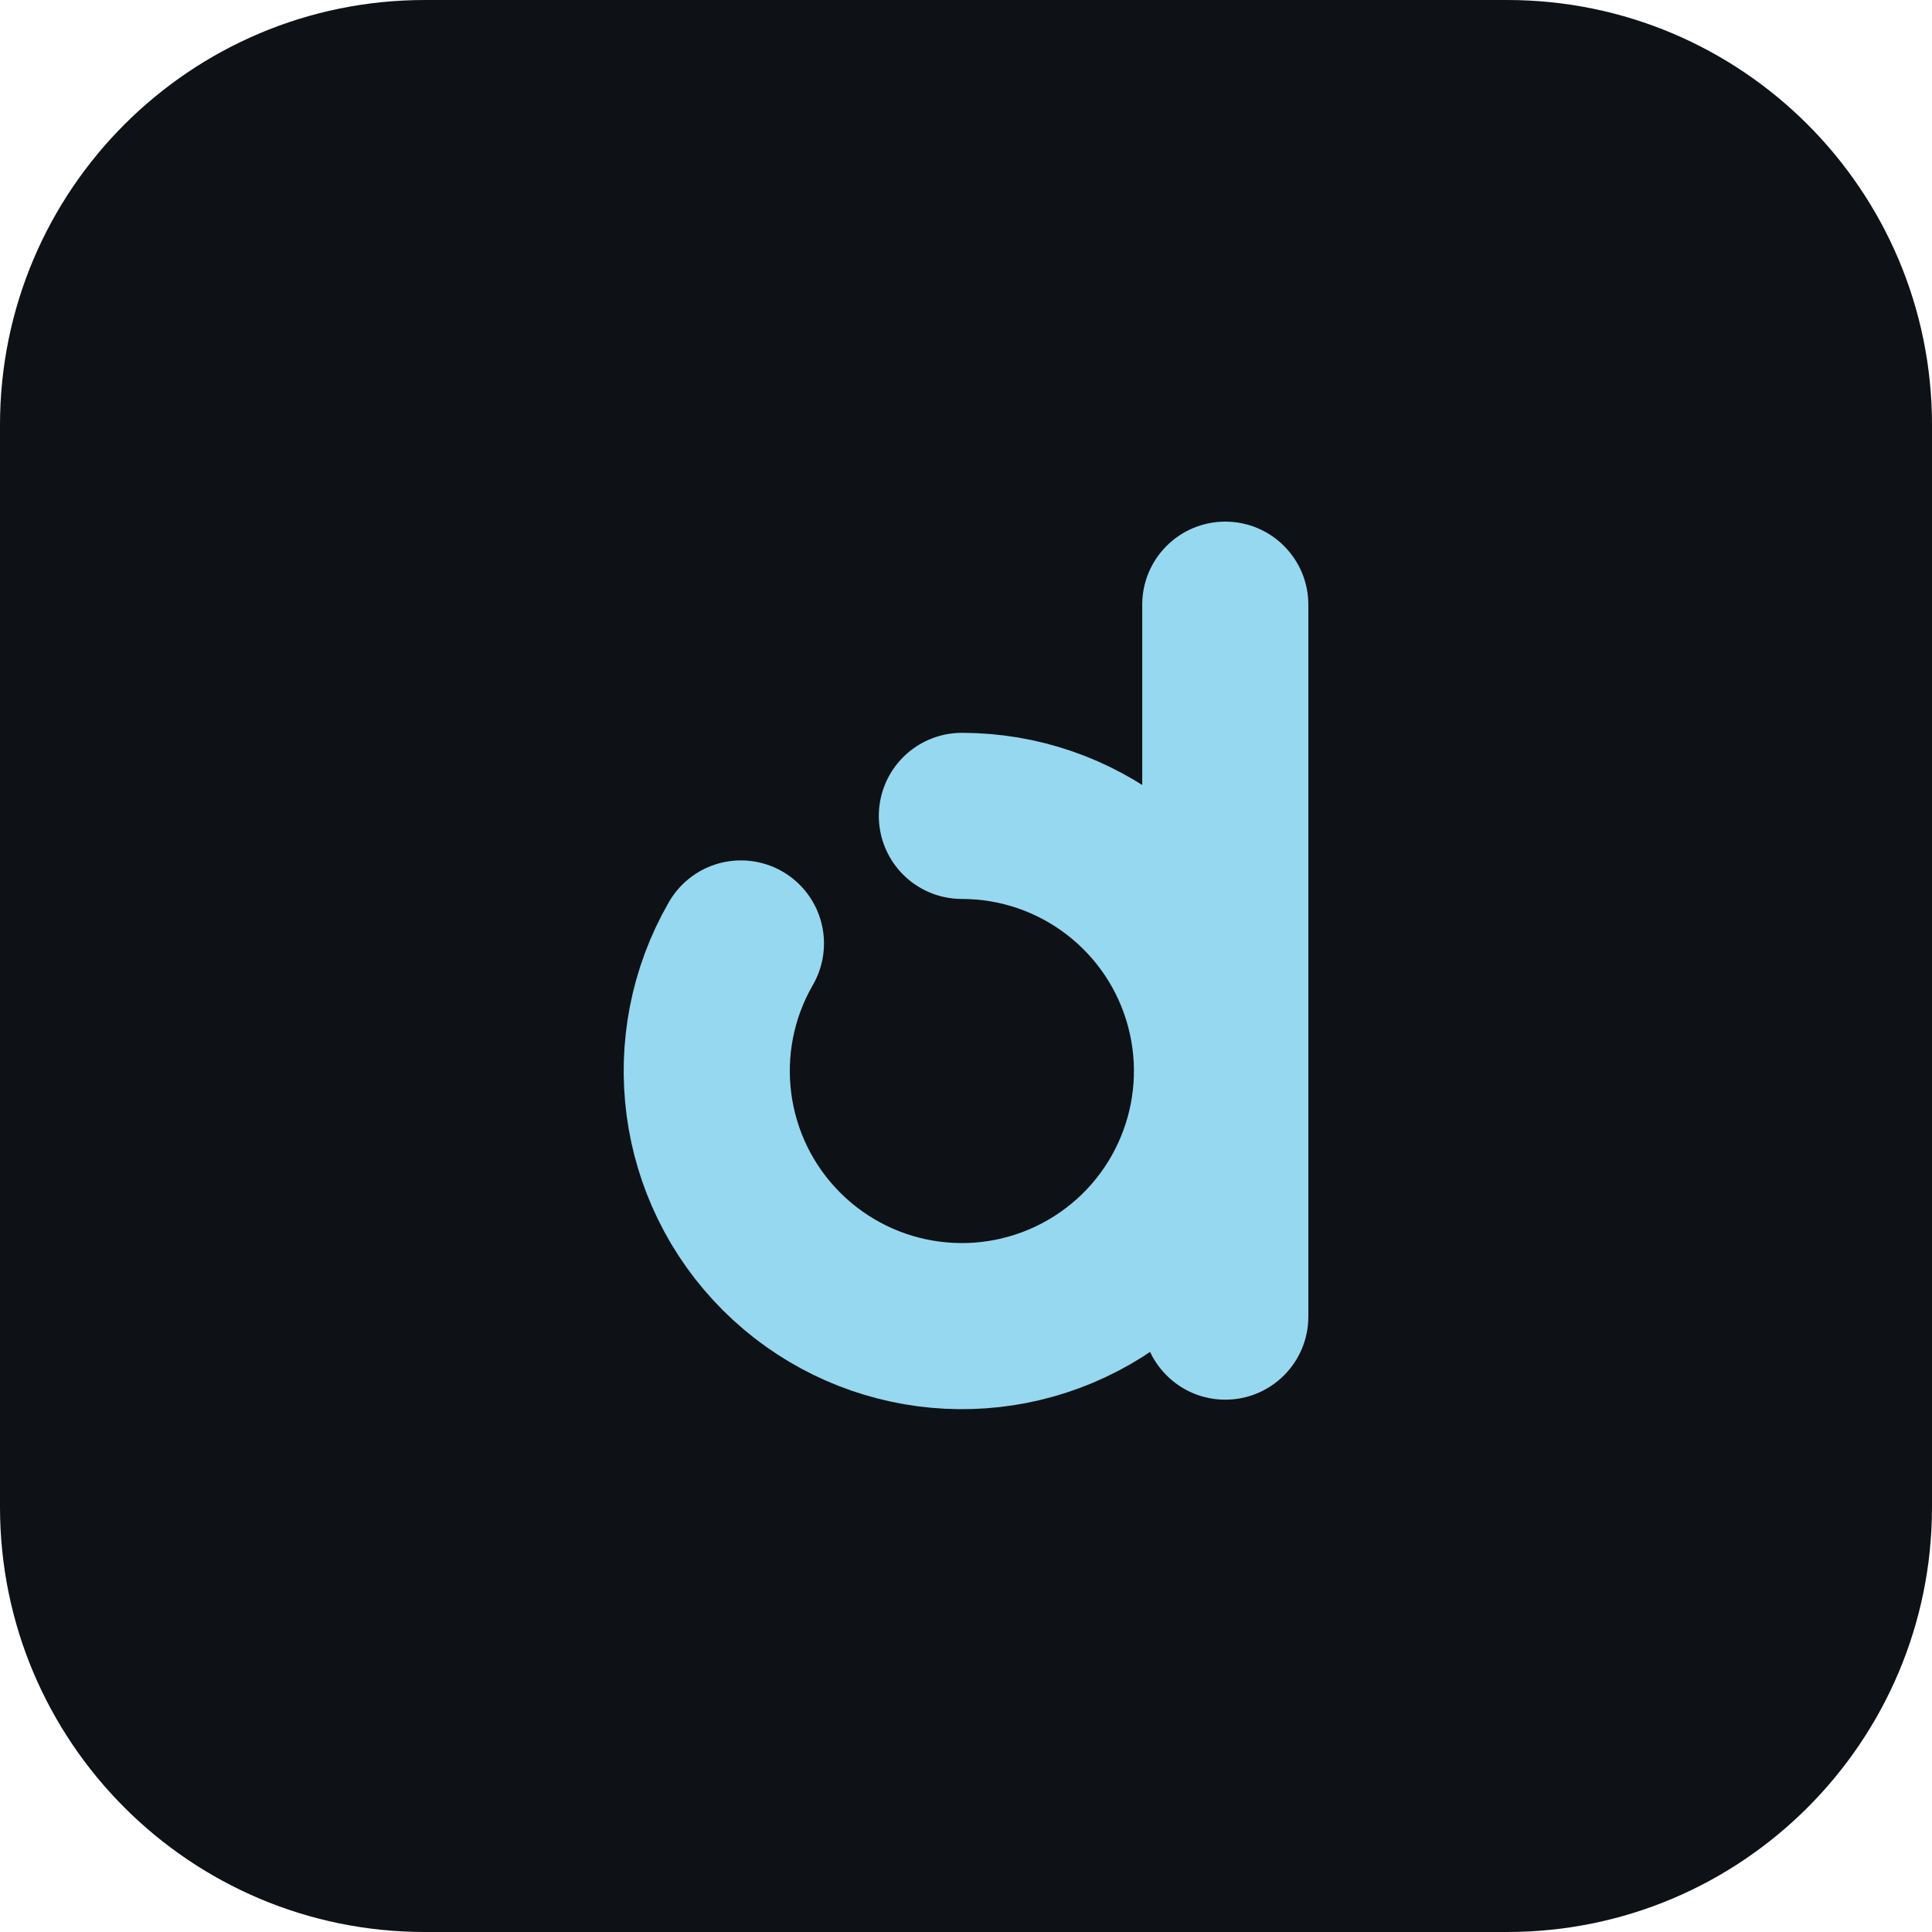
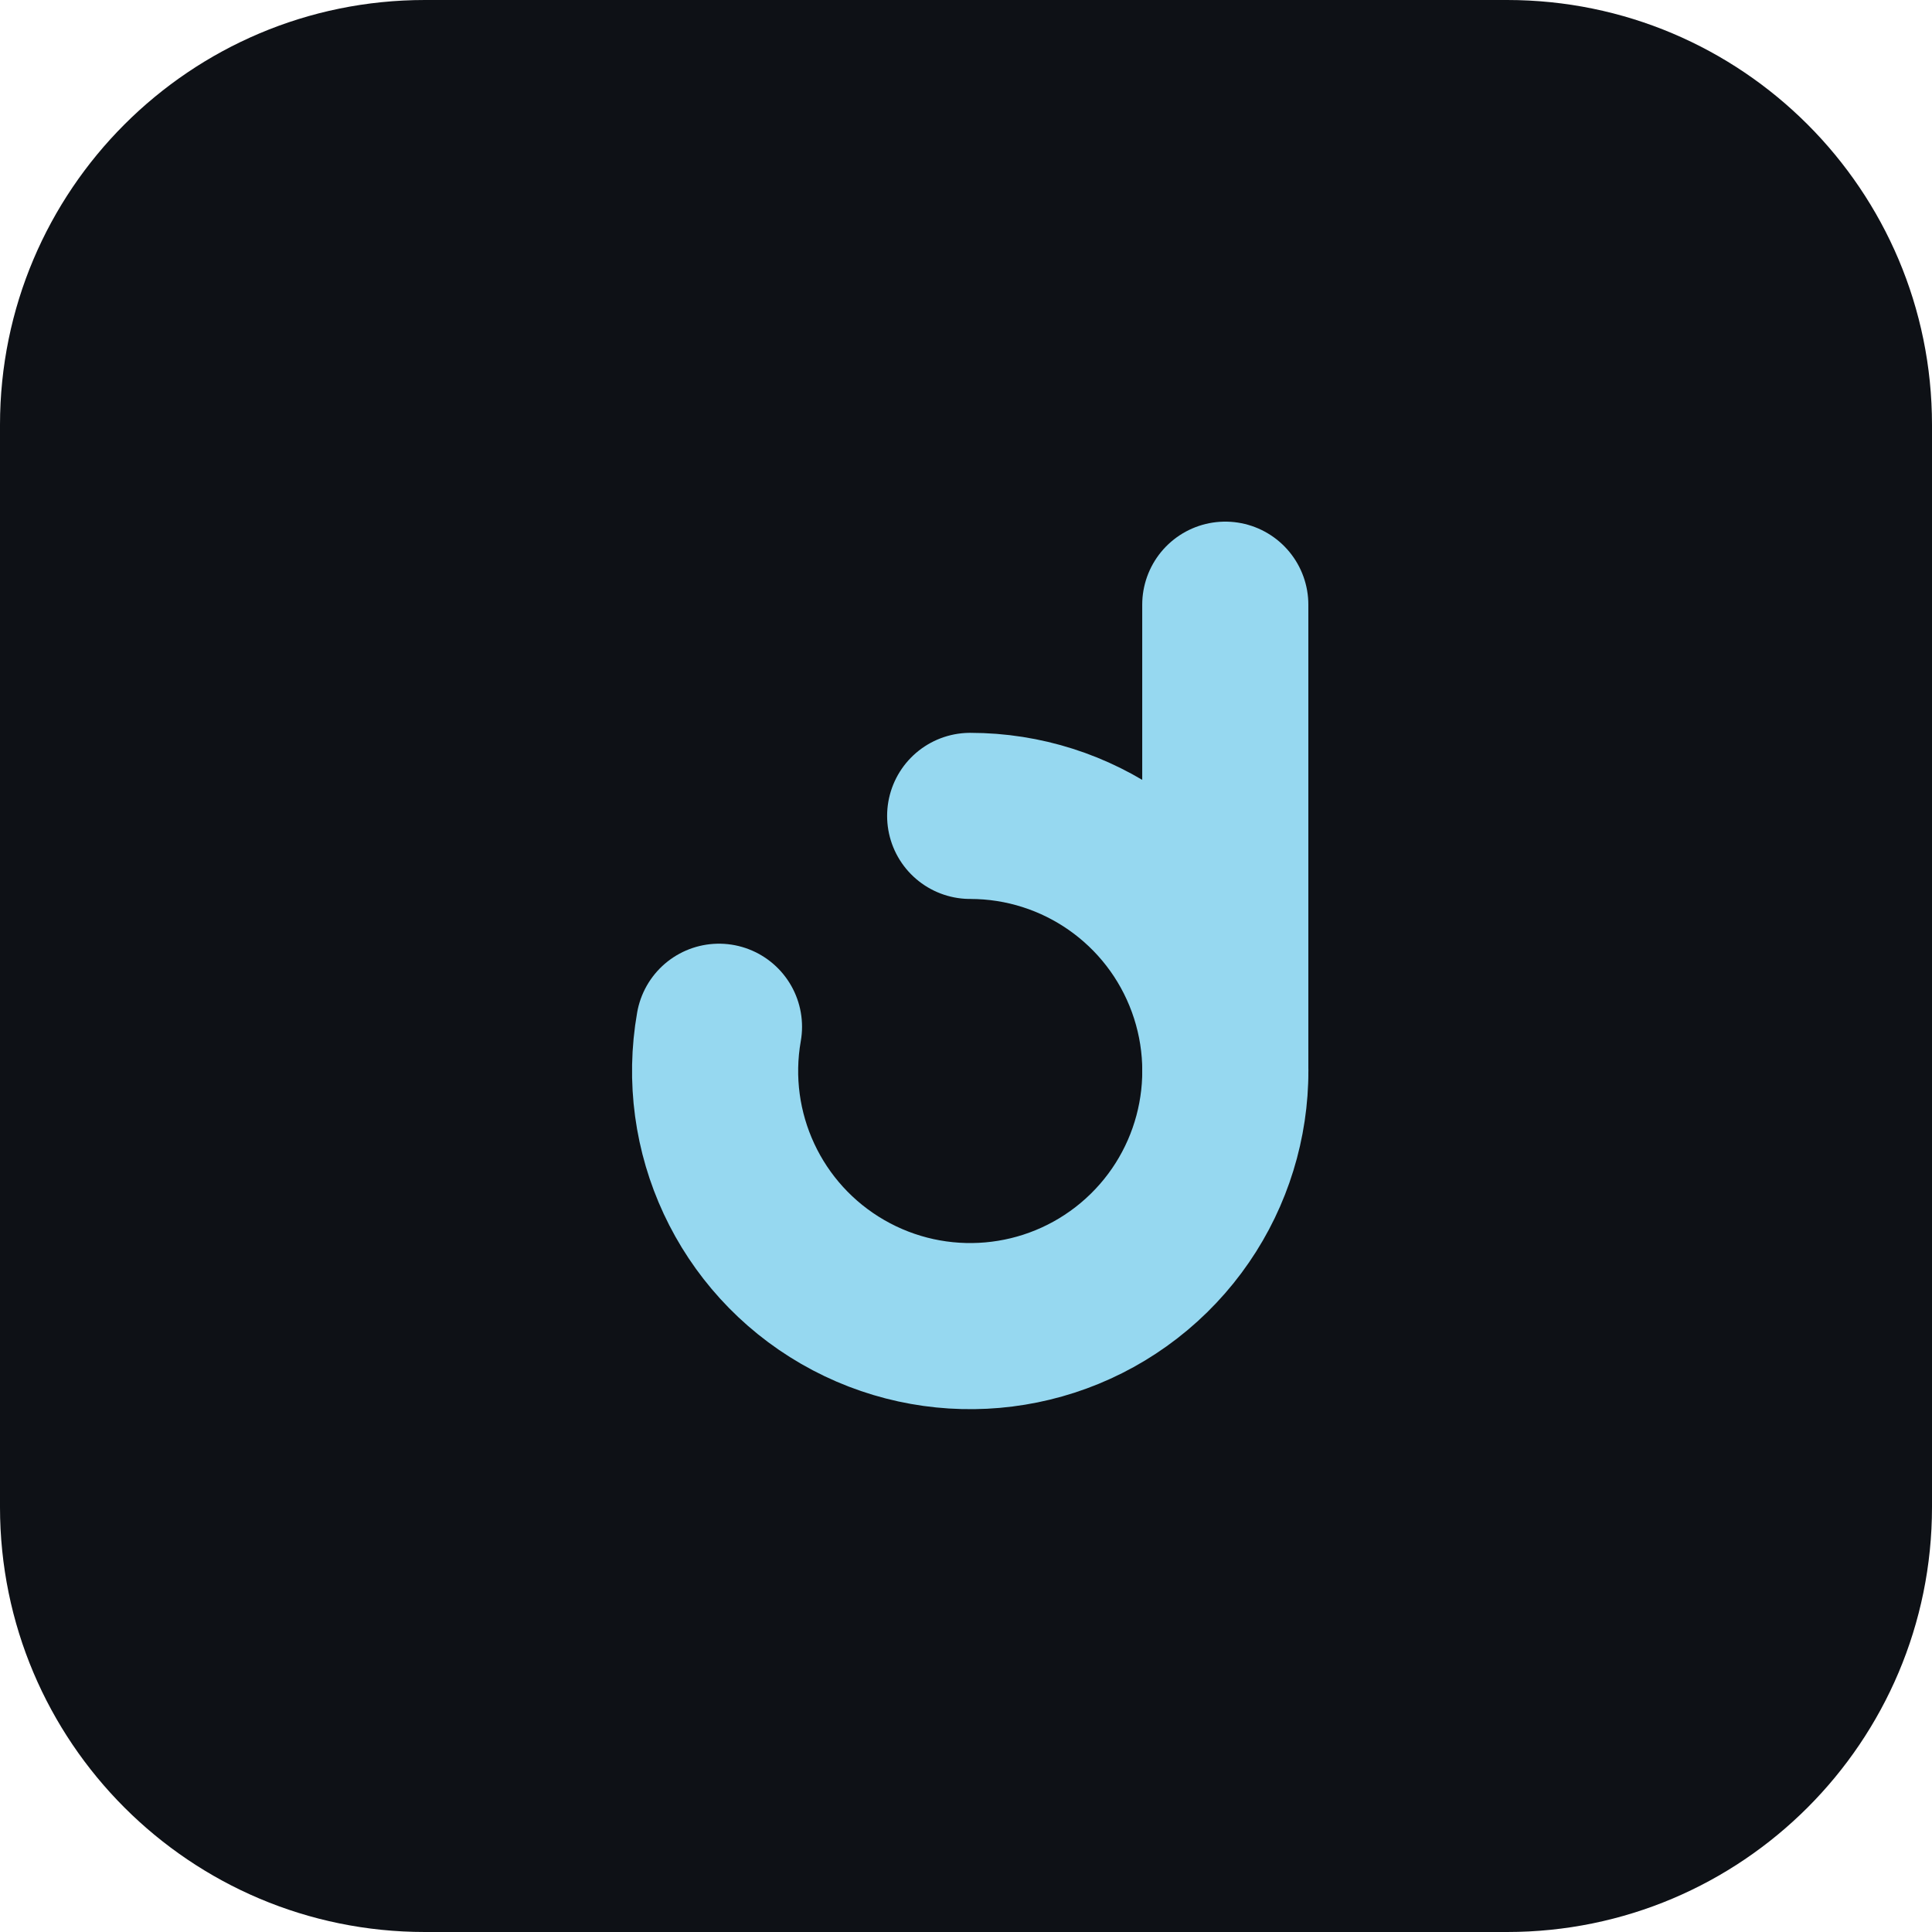
<svg xmlns="http://www.w3.org/2000/svg" viewBox="0 0 512 512" width="512" role="img" aria-label="daevo">
  <rect width="512" height="512" rx="112.6" fill="#0E1116" />
  <g transform="translate(154.91 370.93) scale(3.1445)">
-     <path d="M 31.80 -49.20 A 21.50 21.50 0 1 1 13.18 -38.45" fill="none" stroke="#96D8F0" stroke-width="14.00" stroke-linecap="round" />
-     <rect x="47.00" y="-74.00" width="14.00" height="74.00" rx="7.00" fill="#96D8F0" />
+     <path d="M 32.50 -49.20 A 21.50 21.50 0 1 1 11.33 -31.43" fill="none" stroke="#96D8F0" stroke-width="14.00" stroke-linecap="round" />
+     <path d="M 54.00 -67.00 L 54.00 -27.70" fill="none" stroke="#96D8F0" stroke-width="14.00" stroke-linecap="round" />
  </g>
</svg>
